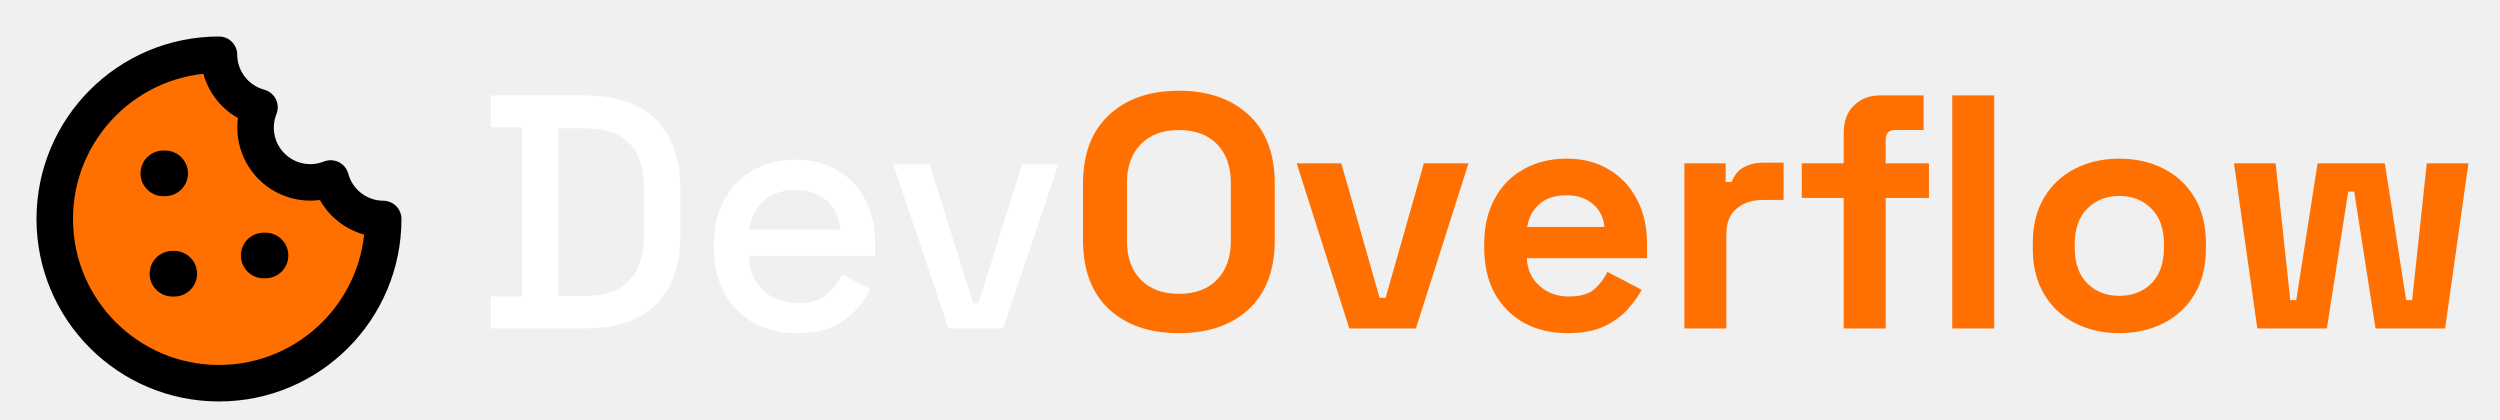
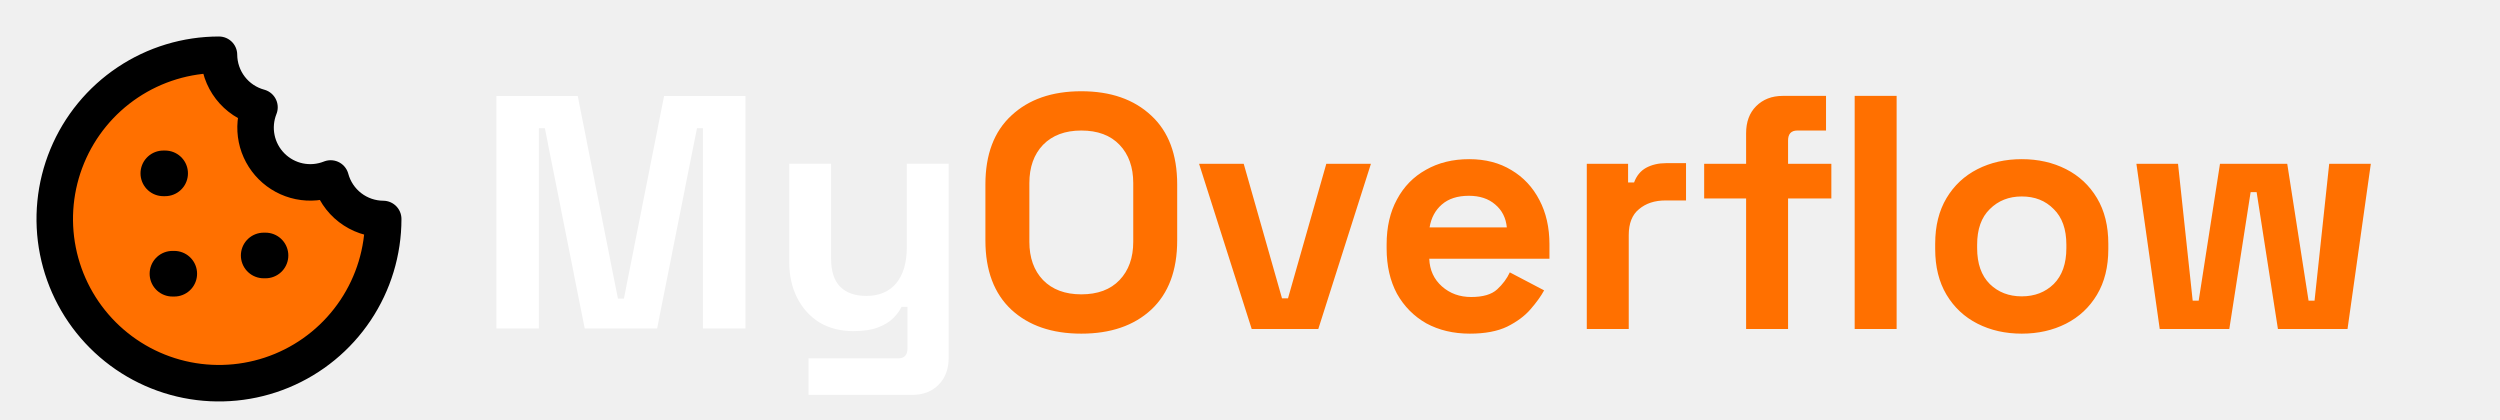
<svg xmlns="http://www.w3.org/2000/svg" width="137" height="23" viewBox="0 0 137 23" fill="none">
-   <path id="secondary" d="M18.12,9.78a3,3,0,0,1-3.9-3.9A3,3,0,0,1,12,3a9,9,0,1,0,9,9A3,3,0,0,1,18.12,9.78Z" style="fill: #FF7000; stroke-width: 2;" />
-   <line id="primary-upstroke" x1="9.05" y1="9.5" x2="8.95" y2="9.5" style="fill: none; stroke: #000000; stroke-linecap: round; stroke-linejoin: round; stroke-width: 2.5;" />
-   <line id="primary-upstroke-2" data-name="primary-upstroke" x1="9.55" y1="15" x2="9.45" y2="15" style="fill: none; stroke: #000000; stroke-linecap: round; stroke-linejoin: round; stroke-width: 2.5;" />
-   <line id="primary-upstroke-3" data-name="primary-upstroke" x1="14.55" y1="14" x2="14.45" y2="14" style="fill: none; stroke: #000000; stroke-linecap: round; stroke-linejoin: round; stroke-width: 2.5;" />
-   <path id="primary" d="M18.12,9.78a3,3,0,0,1-3.9-3.9A3,3,0,0,1,12,3a9,9,0,1,0,9,9A3,3,0,0,1,18.12,9.78Z" style="fill: none; stroke: #000000; stroke-linecap: round; stroke-linejoin: round; stroke-width: 2;" />
-   <path d="M26.899 18V16.248H28.614V6.979H26.899V5.227H32.008C33.711 5.227 35.012 5.659 35.913 6.523C36.825 7.387 37.281 8.688 37.281 10.428V12.818C37.281 14.557 36.825 15.859 35.913 16.723C35.012 17.574 33.711 18 32.008 18H26.899ZM30.603 16.212H32.026C33.133 16.212 33.954 15.932 34.489 15.373C35.025 14.813 35.292 13.98 35.292 12.873V10.355C35.292 9.236 35.025 8.402 34.489 7.855C33.954 7.307 33.133 7.034 32.026 7.034H30.603V16.212ZM43.686 18.256C42.774 18.256 41.977 18.067 41.296 17.69C40.615 17.3 40.08 16.759 39.69 16.066C39.313 15.36 39.125 14.545 39.125 13.621V13.402C39.125 12.465 39.313 11.65 39.69 10.957C40.067 10.251 40.59 9.71 41.26 9.333C41.941 8.944 42.725 8.749 43.613 8.749C44.477 8.749 45.231 8.944 45.876 9.333C46.533 9.71 47.044 10.239 47.409 10.92C47.773 11.601 47.956 12.398 47.956 13.311V14.022H41.041C41.065 14.813 41.326 15.445 41.825 15.92C42.336 16.382 42.969 16.613 43.723 16.613C44.428 16.613 44.957 16.455 45.31 16.139C45.675 15.823 45.955 15.458 46.15 15.044L47.7 15.847C47.53 16.188 47.281 16.546 46.952 16.923C46.636 17.3 46.217 17.617 45.693 17.872C45.17 18.128 44.501 18.256 43.686 18.256ZM41.059 12.581H46.04C45.991 11.899 45.748 11.37 45.31 10.993C44.872 10.604 44.301 10.409 43.595 10.409C42.889 10.409 42.312 10.604 41.862 10.993C41.424 11.37 41.156 11.899 41.059 12.581ZM51.978 18L48.949 9.004H50.938L53.328 16.613H53.62L56.01 9.004H57.999L54.97 18H51.978Z" fill="white" />
-   <path d="M64.603 18.256C62.998 18.256 61.72 17.817 60.772 16.942C59.823 16.054 59.348 14.789 59.348 13.146V10.081C59.348 8.439 59.823 7.18 60.772 6.304C61.72 5.416 62.998 4.972 64.603 4.972C66.209 4.972 67.486 5.416 68.435 6.304C69.384 7.18 69.858 8.439 69.858 10.081V13.146C69.858 14.789 69.384 16.054 68.435 16.942C67.486 17.817 66.209 18.256 64.603 18.256ZM64.603 16.102C65.504 16.102 66.203 15.841 66.702 15.318C67.201 14.795 67.45 14.095 67.45 13.219V10.008C67.45 9.132 67.201 8.433 66.702 7.91C66.203 7.387 65.504 7.125 64.603 7.125C63.715 7.125 63.016 7.387 62.505 7.91C62.006 8.433 61.757 9.132 61.757 10.008V13.219C61.757 14.095 62.006 14.795 62.505 15.318C63.016 15.841 63.715 16.102 64.603 16.102ZM73.942 18L71.059 8.95H73.504L75.602 16.321H75.931L78.029 8.95H80.474L77.591 18H73.942ZM85.897 18.256C84.997 18.256 84.2 18.067 83.507 17.69C82.825 17.3 82.29 16.759 81.901 16.066C81.524 15.36 81.335 14.533 81.335 13.584V13.365C81.335 12.416 81.524 11.595 81.901 10.902C82.278 10.197 82.807 9.655 83.488 9.278C84.17 8.889 84.96 8.694 85.86 8.694C86.749 8.694 87.521 8.895 88.178 9.296C88.835 9.686 89.346 10.233 89.71 10.938C90.075 11.632 90.258 12.441 90.258 13.365V14.15H83.671C83.695 14.77 83.926 15.275 84.364 15.664C84.802 16.054 85.337 16.248 85.97 16.248C86.615 16.248 87.089 16.108 87.393 15.829C87.697 15.549 87.928 15.239 88.087 14.898L89.966 15.883C89.796 16.2 89.546 16.546 89.218 16.923C88.902 17.288 88.476 17.605 87.941 17.872C87.405 18.128 86.724 18.256 85.897 18.256ZM83.689 12.435H87.922C87.874 11.912 87.661 11.492 87.284 11.176C86.919 10.86 86.438 10.701 85.842 10.701C85.222 10.701 84.729 10.86 84.364 11.176C83.999 11.492 83.774 11.912 83.689 12.435ZM92.304 18V8.95H94.567V9.971H94.895C95.029 9.607 95.248 9.339 95.552 9.169C95.868 8.998 96.233 8.913 96.647 8.913H97.742V10.957H96.61C96.027 10.957 95.546 11.115 95.169 11.431C94.792 11.735 94.603 12.21 94.603 12.854V18H92.304ZM101.035 18V10.847H98.736V8.95H101.035V7.271C101.035 6.651 101.217 6.158 101.582 5.793C101.959 5.416 102.446 5.227 103.042 5.227H105.414V7.125H103.845C103.504 7.125 103.334 7.307 103.334 7.672V8.95H105.706V10.847H103.334V18H101.035ZM106.983 18V5.227H109.282V18H106.983ZM116.14 18.256C115.24 18.256 114.431 18.073 113.713 17.708C112.996 17.343 112.43 16.814 112.016 16.121C111.603 15.427 111.396 14.594 111.396 13.621V13.329C111.396 12.356 111.603 11.522 112.016 10.829C112.43 10.136 112.996 9.607 113.713 9.242C114.431 8.877 115.24 8.694 116.14 8.694C117.04 8.694 117.849 8.877 118.567 9.242C119.285 9.607 119.85 10.136 120.264 10.829C120.677 11.522 120.884 12.356 120.884 13.329V13.621C120.884 14.594 120.677 15.427 120.264 16.121C119.85 16.814 119.285 17.343 118.567 17.708C117.849 18.073 117.04 18.256 116.14 18.256ZM116.14 16.212C116.846 16.212 117.43 15.987 117.892 15.537C118.354 15.075 118.585 14.418 118.585 13.566V13.384C118.585 12.532 118.354 11.881 117.892 11.431C117.442 10.969 116.858 10.738 116.14 10.738C115.435 10.738 114.851 10.969 114.388 11.431C113.926 11.881 113.695 12.532 113.695 13.384V13.566C113.695 14.418 113.926 15.075 114.388 15.537C114.851 15.987 115.435 16.212 116.14 16.212ZM123.701 18L122.423 8.95H124.704L125.507 16.449H125.835L127.003 8.95H130.689L131.857 16.449H132.185L132.988 8.95H135.269L133.992 18H130.178L129.01 10.501H128.682L127.514 18H123.701Z" fill="#FF7000" />
+   <g clip-path="url(#clip0_2_12)">
+     <path d="M18.12 9.78C17.575 9.998 16.978 10.052 16.402 9.934C15.827 9.816 15.299 9.531 14.884 9.116C14.469 8.701 14.184 8.173 14.066 7.598C13.948 7.022 14.002 6.425 14.22 5.88C13.586 5.709 13.025 5.335 12.624 4.815C12.223 4.294 12.004 3.657 12 3C10.22 3 8.48 3.528 7 4.517C5.52 5.506 4.366 6.911 3.685 8.556C3.004 10.2 2.826 12.01 3.173 13.756C3.52 15.502 4.377 17.105 5.636 18.364C6.895 19.623 8.498 20.48 10.244 20.827C11.99 21.174 13.8 20.996 15.444 20.315C17.089 19.634 18.494 18.48 19.483 17C20.472 15.52 21 13.78 21 12C20.343 11.996 19.706 11.777 19.185 11.376C18.665 10.975 18.291 10.414 18.12 9.78Z" fill="#FF7000" />
+     <path d="M9.05 9.5H8.95" stroke="black" stroke-width="2.5" stroke-linecap="round" stroke-linejoin="round" />
+     <path d="M9.55 15H9.45" stroke="black" stroke-width="2.5" stroke-linecap="round" stroke-linejoin="round" />
+     <path d="M14.55 14H14.45" stroke="black" stroke-width="2.5" stroke-linecap="round" stroke-linejoin="round" />
+     <path d="M18.12 9.78C17.575 9.998 16.978 10.052 16.402 9.934C15.827 9.816 15.299 9.531 14.884 9.116C14.469 8.701 14.184 8.173 14.066 7.598C13.948 7.022 14.002 6.425 14.22 5.88C13.586 5.709 13.025 5.335 12.624 4.815C12.223 4.294 12.004 3.657 12 3C10.22 3 8.48 3.528 7 4.517C5.52 5.506 4.366 6.911 3.685 8.556C3.004 10.2 2.826 12.01 3.173 13.756C3.52 15.502 4.377 17.105 5.636 18.364C6.895 19.623 8.498 20.48 10.244 20.827C11.99 21.174 13.8 20.996 15.444 20.315C17.089 19.634 18.494 18.48 19.483 17C20.472 15.52 21 13.78 21 12C20.343 11.996 19.706 11.777 19.185 11.376C18.665 10.975 18.291 10.414 18.12 9.78Z" stroke="black" stroke-width="2" stroke-linecap="round" stroke-linejoin="round" />
+     <path d="M59.255 18.284C57.649 18.284 56.372 17.846 55.423 16.97C54.474 16.082 54 14.817 54 13.175V10.109C54 8.467 54.474 7.208 55.423 6.332C56.372 5.444 57.649 5 59.255 5C60.861 5 62.138 5.444 63.087 6.332C64.036 7.208 64.51 8.467 64.51 10.109V13.175C64.51 14.817 64.036 16.082 63.087 16.97C62.138 17.846 60.861 18.284 59.255 18.284ZM59.255 16.13C60.155 16.13 60.855 15.869 61.353 15.346C61.852 14.823 62.102 14.123 62.102 13.248V10.036C62.102 9.16 61.852 8.461 61.353 7.938C60.855 7.415 60.155 7.153 59.255 7.153C58.367 7.153 57.668 7.415 57.157 7.938C56.658 8.461 56.409 9.16 56.409 10.036V13.248C56.409 14.123 56.658 14.823 57.157 15.346C57.668 15.869 58.367 16.13 59.255 16.13ZM68.593 18.028L65.71 8.978H68.156L70.254 16.349H70.582L72.681 8.978H75.126L72.243 18.028H68.593ZM80.549 18.284C79.648 18.284 78.852 18.095 78.158 17.718C77.477 17.329 76.942 16.787 76.553 16.094C76.175 15.388 75.987 14.561 75.987 13.612V13.393C75.987 12.445 76.175 11.623 76.553 10.93C76.93 10.225 77.459 9.683 78.14 9.306C78.821 8.917 79.612 8.722 80.512 8.722C81.4 8.722 82.173 8.923 82.829 9.324C83.486 9.714 83.997 10.261 84.362 10.967C84.727 11.66 84.91 12.469 84.91 13.393V14.178H78.323C78.347 14.798 78.578 15.303 79.016 15.693C79.454 16.082 79.989 16.276 80.622 16.276C81.266 16.276 81.741 16.137 82.045 15.857C82.349 15.577 82.58 15.267 82.738 14.926L84.618 15.912C84.447 16.228 84.198 16.574 83.87 16.951C83.553 17.317 83.127 17.633 82.592 17.9C82.057 18.156 81.376 18.284 80.549 18.284ZM78.341 12.463H82.574C82.525 11.94 82.312 11.52 81.935 11.204C81.57 10.888 81.09 10.729 80.494 10.729C79.874 10.729 79.381 10.888 79.016 11.204C78.651 11.52 78.426 11.94 78.341 12.463ZM86.956 18.028V8.978H89.219V10H89.547C89.681 9.635 89.9 9.367 90.204 9.197C90.52 9.026 90.885 8.941 91.299 8.941H92.394V10.985H91.262C90.678 10.985 90.198 11.143 89.821 11.459C89.444 11.763 89.255 12.238 89.255 12.883V18.028H86.956ZM95.687 18.028V10.875H93.388V8.978H95.687V7.299C95.687 6.679 95.87 6.186 96.234 5.821C96.612 5.444 97.098 5.255 97.694 5.255H100.066V7.153H98.497C98.156 7.153 97.986 7.336 97.986 7.7V8.978H100.358V10.875H97.986V18.028H95.687ZM101.636 18.028V5.255H103.935V18.028H101.636ZM110.792 18.284C109.892 18.284 109.083 18.101 108.365 17.736C107.648 17.371 107.082 16.842 106.668 16.149C106.255 15.455 106.048 14.622 106.048 13.649V13.357C106.048 12.384 106.255 11.55 106.668 10.857C107.082 10.164 107.648 9.635 108.365 9.27C109.083 8.905 109.892 8.722 110.792 8.722C111.692 8.722 112.501 8.905 113.219 9.27C113.937 9.635 114.502 10.164 114.916 10.857C115.33 11.55 115.536 12.384 115.536 13.357V13.649C115.536 14.622 115.33 15.455 114.916 16.149C114.502 16.842 113.937 17.371 113.219 17.736C112.501 18.101 111.692 18.284 110.792 18.284ZM110.792 16.24C111.498 16.24 112.082 16.015 112.544 15.565C113.006 15.103 113.237 14.446 113.237 13.594V13.412C113.237 12.56 113.006 11.909 112.544 11.459C112.094 10.997 111.51 10.766 110.792 10.766C110.087 10.766 109.503 10.997 109.041 11.459C108.578 11.909 108.347 12.56 108.347 13.412V13.594C108.347 14.446 108.578 15.103 109.041 15.565C109.503 16.015 110.087 16.24 110.792 16.24ZM118.353 18.028L117.075 8.978H119.356L120.159 16.477H120.488L121.655 8.978H125.341L126.509 16.477H126.837L127.64 8.978H129.921L128.644 18.028H124.83L123.663 10.529H123.334L122.166 18.028H118.353Z" fill="#FF7000" />
+     <path d="M27.201 18V5.26H31.66L33.862 16.362H34.19L36.392 5.26H40.851V18H38.522V7.025H38.194L36.01 18H32.042L29.858 7.025H29.531V18H27.201ZM44.306 21.64V19.638H49.22C49.56 19.638 49.73 19.456 49.73 19.092V16.817H49.402C49.305 17.023 49.154 17.23 48.947 17.436C48.741 17.642 48.462 17.812 48.11 17.945C47.758 18.079 47.309 18.146 46.763 18.146C46.059 18.146 45.441 17.988 44.907 17.672C44.385 17.345 43.979 16.896 43.687 16.326C43.396 15.755 43.251 15.1 43.251 14.36V8.973H45.544V14.178C45.544 14.857 45.708 15.367 46.035 15.707C46.375 16.047 46.854 16.216 47.473 16.216C48.177 16.216 48.723 15.986 49.111 15.525C49.499 15.052 49.693 14.396 49.693 13.559V8.973H51.987V19.602C51.987 20.22 51.805 20.712 51.441 21.076C51.077 21.452 50.591 21.64 49.985 21.64H44.306Z" fill="white" />
+   </g>
+   <defs>
+     <clipPath id="clip0_2_12">
+       <rect width="137" height="23" fill="white" />
+     </clipPath>
+   </defs>
</svg>
